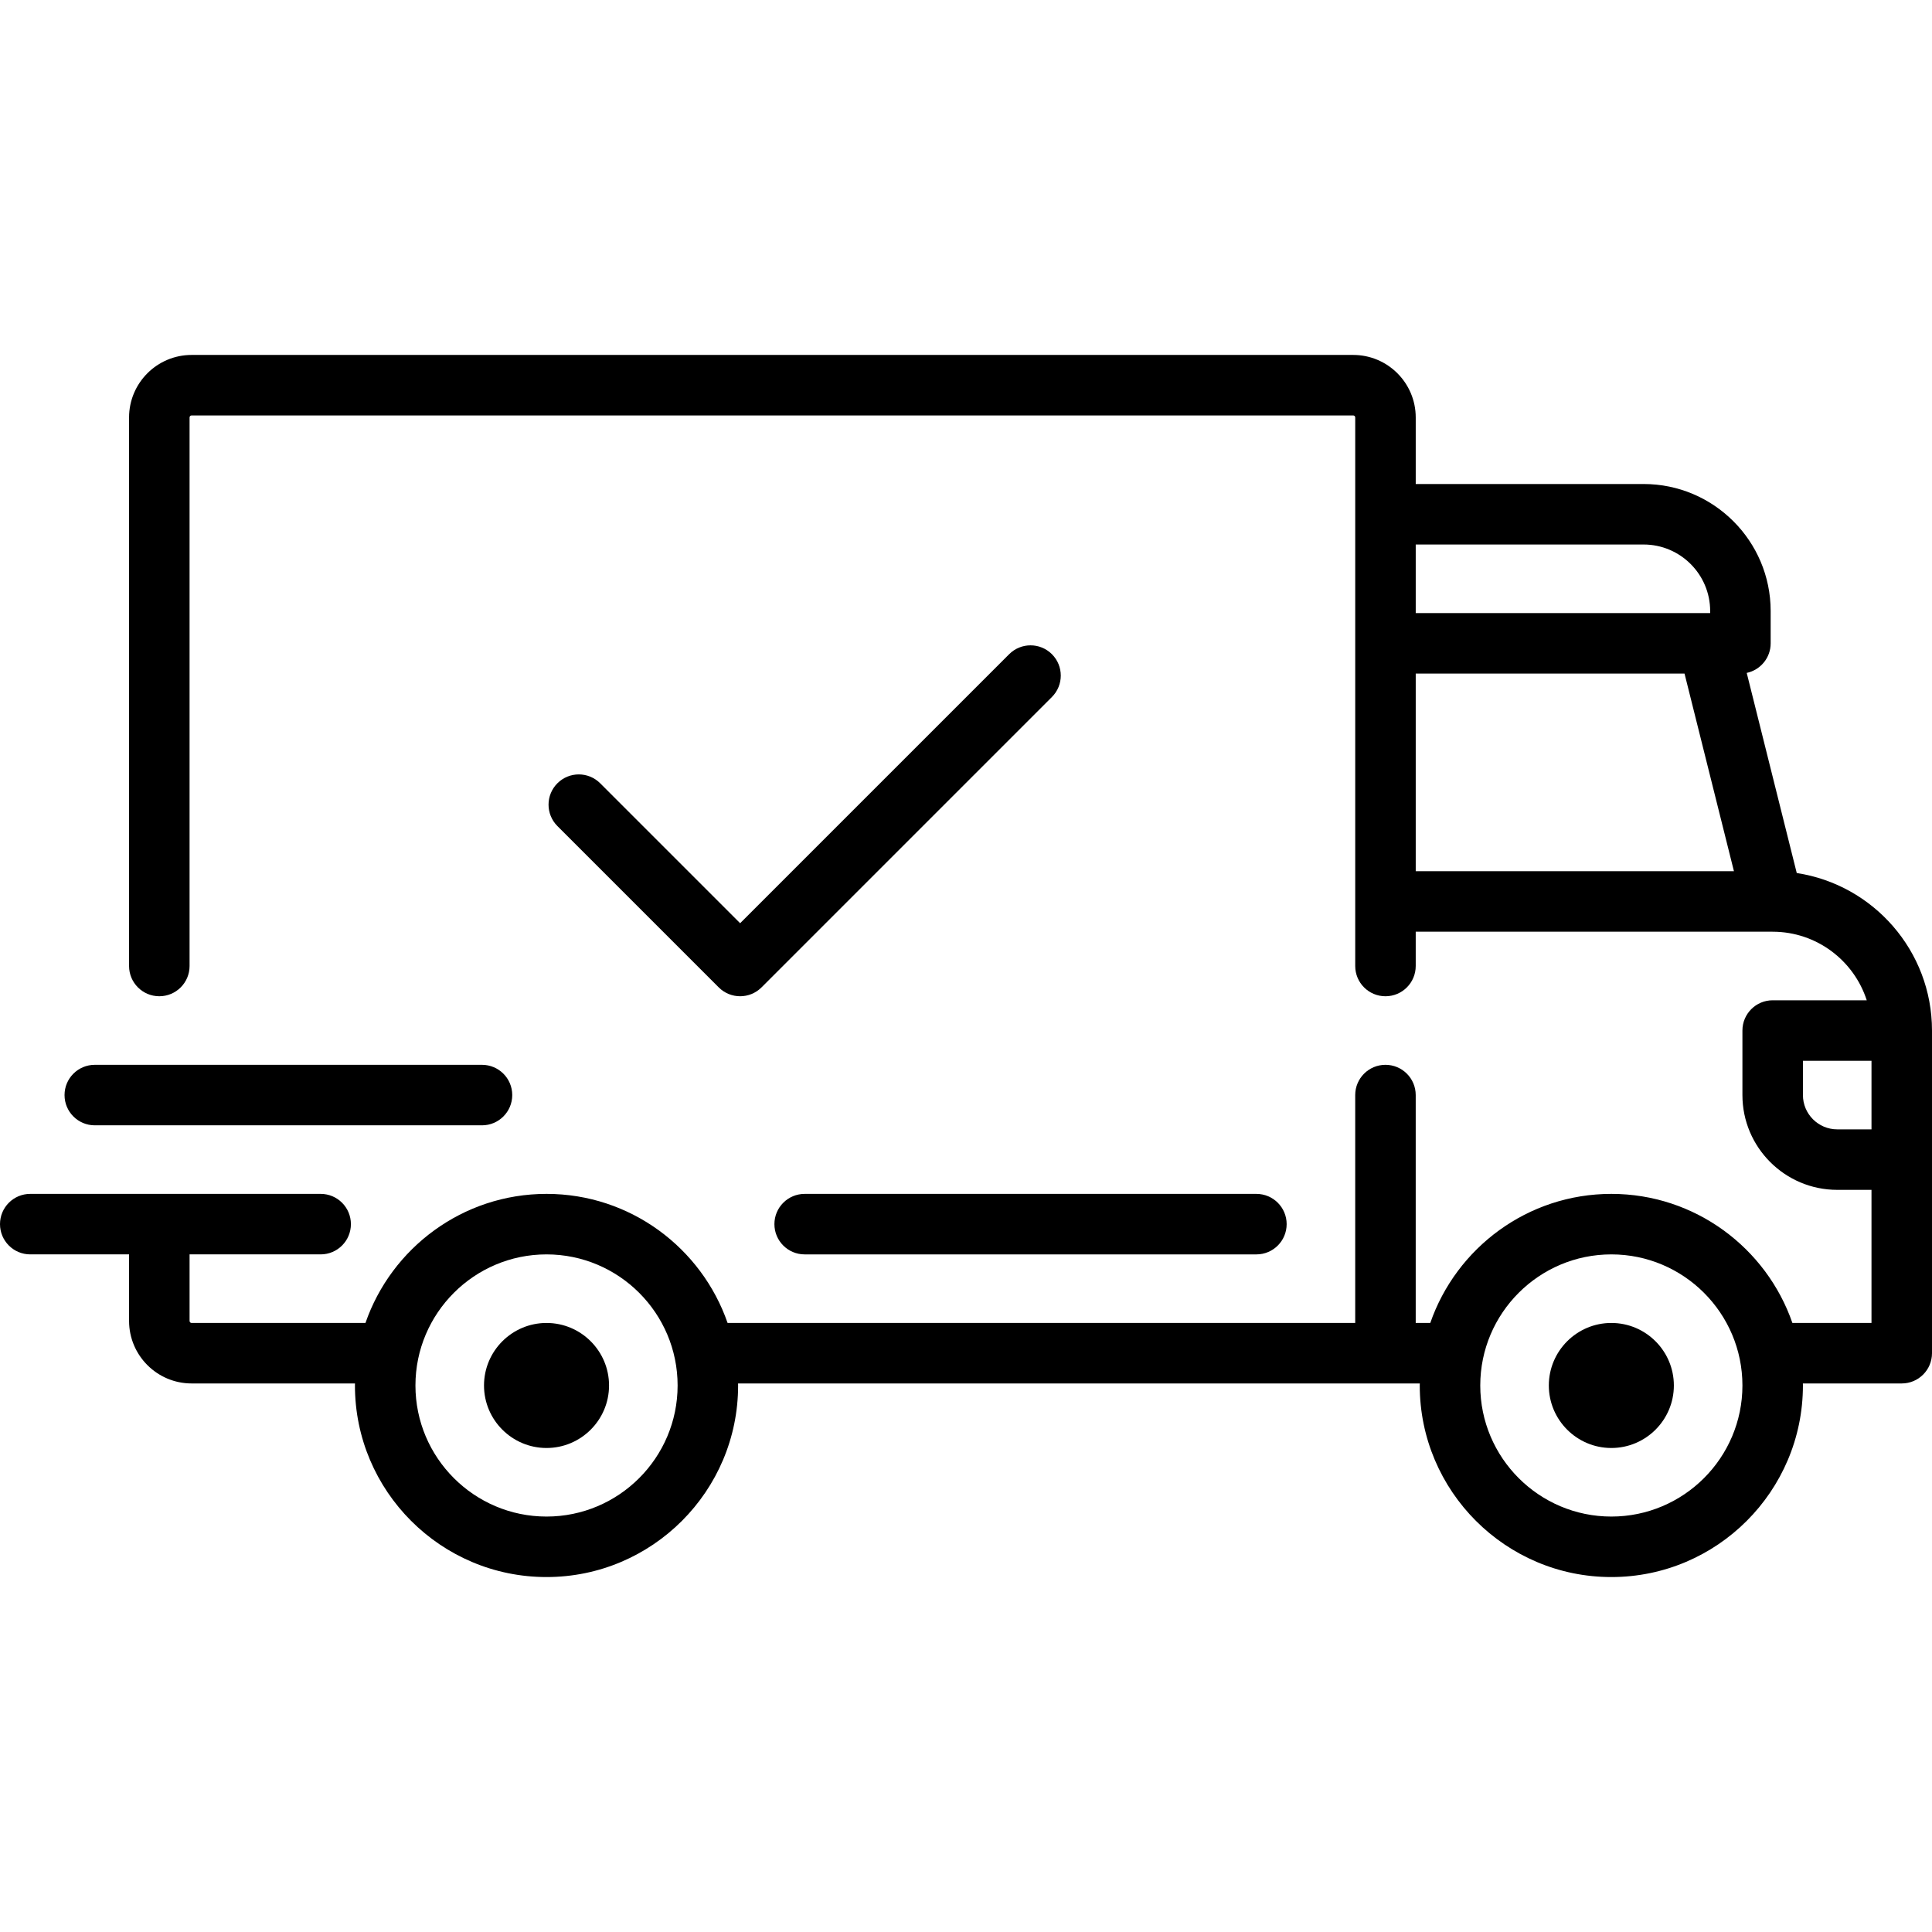
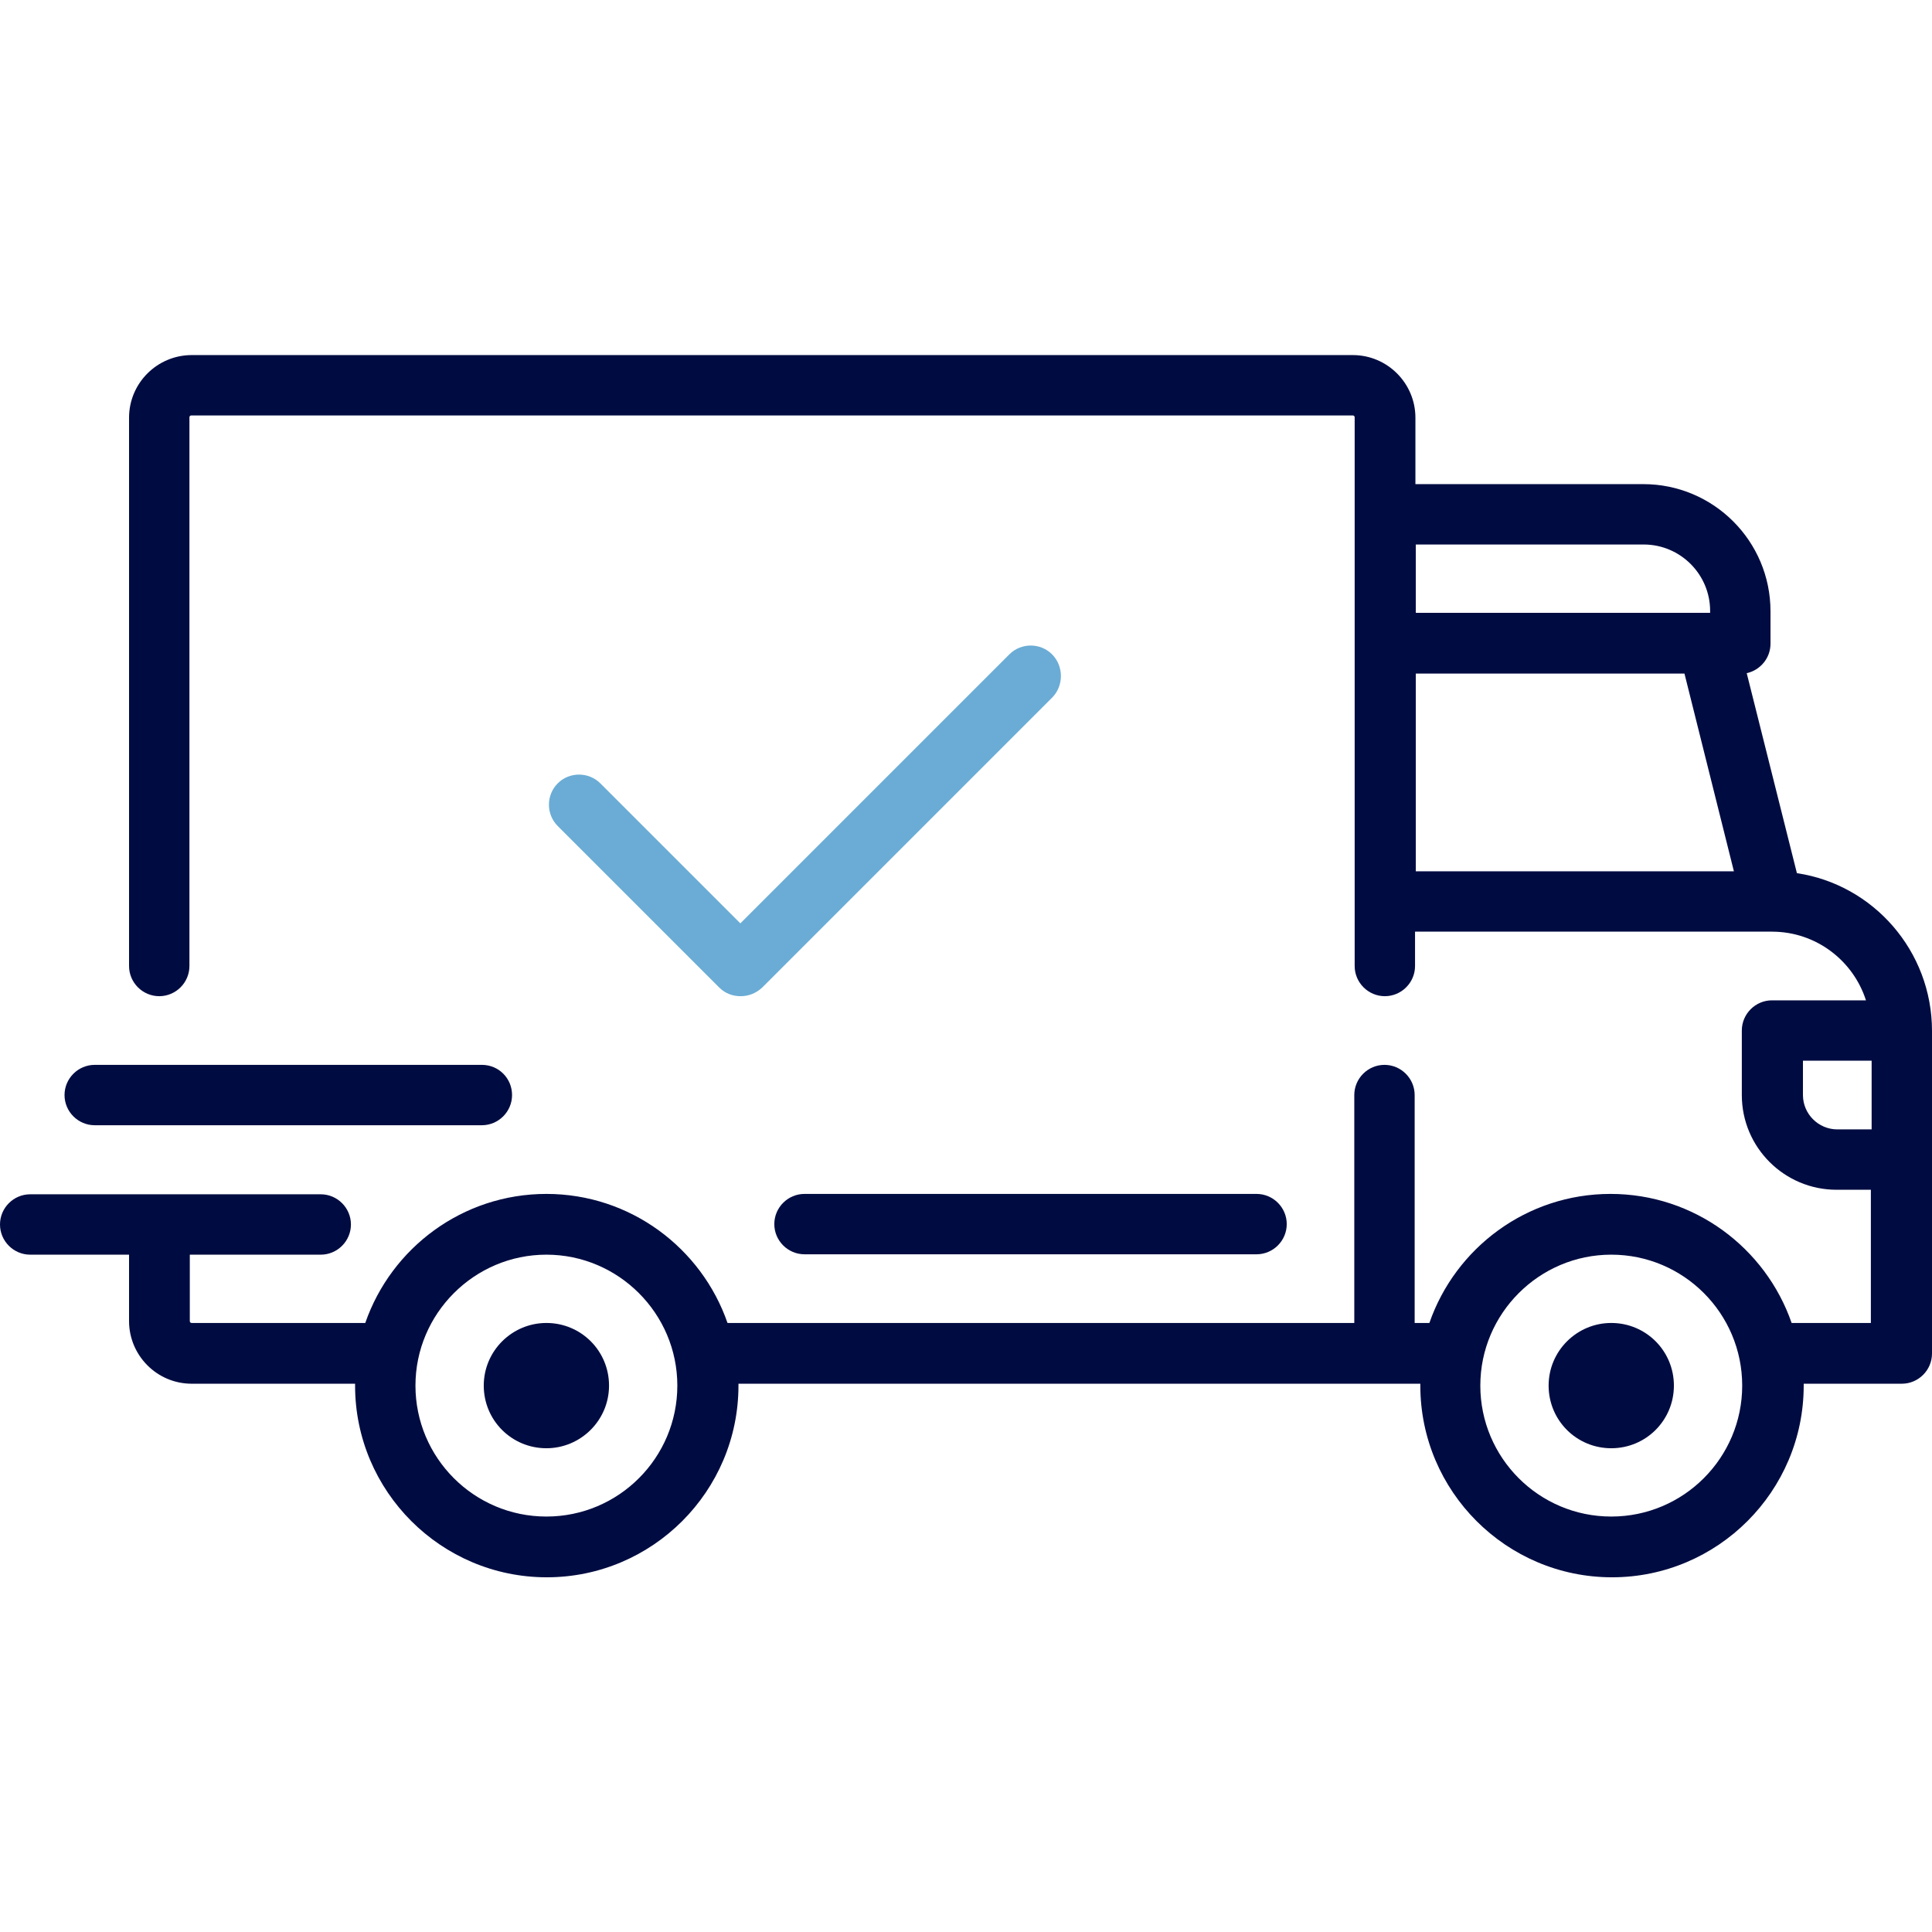
<svg xmlns="http://www.w3.org/2000/svg" version="1.1" id="Layer_1" x="0px" y="0px" viewBox="0 0 512 512" style="enable-background:new 0 0 512 512;" xml:space="preserve">
+   <style type="text/css">
+ 	.st0{fill:#000C41;}
+ 	.st1{fill:#6AACD5;}
+ </style>
  <g>
    <g>
-       <path d="M476.158,231.363l-13.259-53.035c3.625-0.77,6.345-3.986,6.345-7.839v-8.551c0-18.566-15.105-33.67-33.67-33.67h-60.392    V110.63c0-9.136-7.432-16.568-16.568-16.568H50.772c-9.136,0-16.568,7.432-16.568,16.568V256c0,4.427,3.589,8.017,8.017,8.017    c4.427,0,8.017-3.589,8.017-8.017V110.63c0-0.295,0.239-0.534,0.534-0.534h307.841c0.295,0,0.534,0.239,0.534,0.534v145.372    c0,4.427,3.589,8.017,8.017,8.017c4.427,0,8.017-3.589,8.017-8.017v-9.088h94.569c0.008,0,0.014,0.002,0.021,0.002    c0.008,0,0.015-0.001,0.022-0.001c11.637,0.008,21.518,7.646,24.912,18.171h-24.928c-4.427,0-8.017,3.589-8.017,8.017v17.102    c0,13.851,11.268,25.119,25.119,25.119h9.086v35.273h-20.962c-6.886-19.883-25.787-34.205-47.982-34.205    s-41.097,14.322-47.982,34.205h-3.86v-60.393c0-4.427-3.589-8.017-8.017-8.017c-4.427,0-8.017,3.589-8.017,8.017v60.391H192.817    c-6.886-19.883-25.787-34.205-47.982-34.205s-41.097,14.322-47.982,34.205H50.772c-0.295,0-0.534-0.239-0.534-0.534v-17.637    h34.739c4.427,0,8.017-3.589,8.017-8.017s-3.589-8.017-8.017-8.017H8.017c-4.427,0-8.017,3.589-8.017,8.017    s3.589,8.017,8.017,8.017h26.188v17.637c0,9.136,7.432,16.568,16.568,16.568h43.304c-0.002,0.178-0.014,0.355-0.014,0.534    c0,27.996,22.777,50.772,50.772,50.772s50.772-22.776,50.772-50.772c0-0.18-0.012-0.356-0.014-0.534h180.67    c-0.002,0.178-0.014,0.355-0.014,0.534c0,27.996,22.777,50.772,50.772,50.772c27.995,0,50.772-22.776,50.772-50.772    c0-0.18-0.012-0.356-0.014-0.534h26.203c4.427,0,8.017-3.589,8.017-8.017v-85.511C512,251.989,496.423,234.448,476.158,231.363z     M375.182,144.301h60.392c9.725,0,17.637,7.912,17.637,17.637v0.534h-78.029V144.301z M375.182,230.881v-52.376h71.235    l13.094,52.376H375.182z M144.835,401.904c-19.155,0-34.739-15.583-34.739-34.739s15.584-34.739,34.739-34.739    c19.155,0,34.739,15.583,34.739,34.739S163.99,401.904,144.835,401.904z M427.023,401.904c-19.155,0-34.739-15.583-34.739-34.739    s15.584-34.739,34.739-34.739c19.155,0,34.739,15.583,34.739,34.739S446.178,401.904,427.023,401.904z M495.967,299.29h-9.086    c-5.01,0-9.086-4.076-9.086-9.086v-9.086h18.171V299.29z" />
+       <path class="st0" d="M476.2,231.4l-13.3-53c3.6-0.8,6.3-4,6.3-7.8v-8.6c0-18.6-15.1-33.7-33.7-33.7h-60.4v-17.6    c0-9.1-7.4-16.6-16.6-16.6H50.8c-9.1,0-16.6,7.4-16.6,16.6V256c0,4.4,3.6,8,8,8c4.4,0,8-3.6,8-8V110.6c0-0.3,0.2-0.5,0.5-0.5    h307.8c0.3,0,0.5,0.2,0.5,0.5V256c0,4.4,3.6,8,8,8c4.4,0,8-3.6,8-8v-9.1h94.6c0,0,0,0,0,0c0,0,0,0,0,0c11.6,0,21.5,7.6,24.9,18.2    h-24.9c-4.4,0-8,3.6-8,8v17.1c0,13.9,11.3,25.1,25.1,25.1h9.1v35.3h-21c-6.9-19.9-25.8-34.2-48-34.2s-41.1,14.3-48,34.2h-3.9    v-60.4c0-4.4-3.6-8-8-8c-4.4,0-8,3.6-8,8v60.4H192.8c-6.9-19.9-25.8-34.2-48-34.2s-41.1,14.3-48,34.2H50.8c-0.3,0-0.5-0.2-0.5-0.5    v-17.6H85c4.4,0,8-3.6,8-8s-3.6-8-8-8H8c-4.4,0-8,3.6-8,8s3.6,8,8,8h26.2v17.6c0,9.1,7.4,16.6,16.6,16.6h43.3c0,0.2,0,0.4,0,0.5    c0,28,22.8,50.8,50.8,50.8s50.8-22.8,50.8-50.8c0-0.2,0-0.4,0-0.5h180.7c0,0.2,0,0.4,0,0.5c0,28,22.8,50.8,50.8,50.8    s50.8-22.8,50.8-50.8c0-0.2,0-0.4,0-0.5H504c4.4,0,8-3.6,8-8v-85.5C512,252,496.4,234.4,476.2,231.4z M375.2,144.3h60.4    c9.7,0,17.6,7.9,17.6,17.6v0.5h-78V144.3z M375.2,230.9v-52.4h71.2l13.1,52.4L375.2,230.9L375.2,230.9z M144.8,401.9    c-19.2,0-34.7-15.6-34.7-34.7s15.6-34.7,34.7-34.7s34.7,15.6,34.7,34.7S164,401.9,144.8,401.9z M427,401.9    c-19.2,0-34.7-15.6-34.7-34.7s15.6-34.7,34.7-34.7c19.2,0,34.7,15.6,34.7,34.7S446.2,401.9,427,401.9z M496,299.3h-9.1    c-5,0-9.1-4.1-9.1-9.1v-9.1H496L496,299.3L496,299.3z" />
    </g>
  </g>
  <g>
    <g>
-       <path d="M144.835,350.597c-9.136,0-16.568,7.432-16.568,16.568c0,9.136,7.432,16.568,16.568,16.568    c9.136,0,16.568-7.432,16.568-16.568C161.403,358.029,153.971,350.597,144.835,350.597z" />
+       <path class="st0" d="M144.8,350.6c-9.1,0-16.6,7.4-16.6,16.6s7.4,16.6,16.6,16.6c9.1,0,16.6-7.4,16.6-16.6    C161.4,358,154,350.6,144.8,350.6z" />
    </g>
  </g>
  <g>
    <g>
-       <path d="M427.023,350.597c-9.136,0-16.568,7.432-16.568,16.568c0,9.136,7.432,16.568,16.568,16.568    c9.136,0,16.568-7.432,16.568-16.568C443.591,358.029,436.159,350.597,427.023,350.597z" />
+       <path class="st0" d="M427,350.6c-9.1,0-16.6,7.4-16.6,16.6s7.4,16.6,16.6,16.6s16.6-7.4,16.6-16.6S436.2,350.6,427,350.6z" />
    </g>
  </g>
  <g>
    <g>
-       <path d="M332.96,316.393H213.244c-4.427,0-8.017,3.589-8.017,8.017s3.589,8.017,8.017,8.017H332.96    c4.427,0,8.017-3.589,8.017-8.017S337.388,316.393,332.96,316.393z" />
+       <path class="st0" d="M333,316.4H213.2c-4.4,0-8,3.6-8,8s3.6,8,8,8H333c4.4,0,8-3.6,8-8S337.4,316.4,333,316.4z" />
    </g>
  </g>
  <g>
    <g>
-       <path d="M127.733,282.188H25.119c-4.427,0-8.017,3.589-8.017,8.017s3.589,8.017,8.017,8.017h102.614    c4.427,0,8.017-3.589,8.017-8.017S132.16,282.188,127.733,282.188z" />
+       <path class="st0" d="M127.7,282.2H25.1c-4.4,0-8,3.6-8,8s3.6,8,8,8h102.6c4.4,0,8-3.6,8-8S132.2,282.2,127.7,282.2z" />
    </g>
  </g>
  <g>
    <g>
-       <path d="M278.771,173.37c-3.13-3.13-8.207-3.13-11.337,0.001l-71.292,71.291l-37.087-37.087c-3.131-3.131-8.207-3.131-11.337,0    c-3.131,3.131-3.131,8.206,0,11.337l42.756,42.756c1.565,1.566,3.617,2.348,5.668,2.348s4.104-0.782,5.668-2.348l76.96-76.96    C281.901,181.576,281.901,176.501,278.771,173.37z" />
+       <path class="st1" d="M278.8,173.4c-3.1-3.1-8.2-3.1-11.3,0l-71.3,71.3l-37.1-37.1c-3.1-3.1-8.2-3.1-11.3,0    c-3.1,3.1-3.1,8.2,0,11.3l42.8,42.8c1.6,1.6,3.6,2.3,5.7,2.3s4.1-0.8,5.7-2.3l77-77C281.9,181.6,281.9,176.5,278.8,173.4z" />
    </g>
  </g>
-   <g>
- </g>
-   <g>
- </g>
-   <g>
- </g>
-   <g>
- </g>
-   <g>
- </g>
-   <g>
- </g>
-   <g>
- </g>
-   <g>
- </g>
-   <g>
- </g>
-   <g>
- </g>
-   <g>
- </g>
-   <g>
- </g>
-   <g>
- </g>
-   <g>
- </g>
-   <g>
- </g>
</svg>
